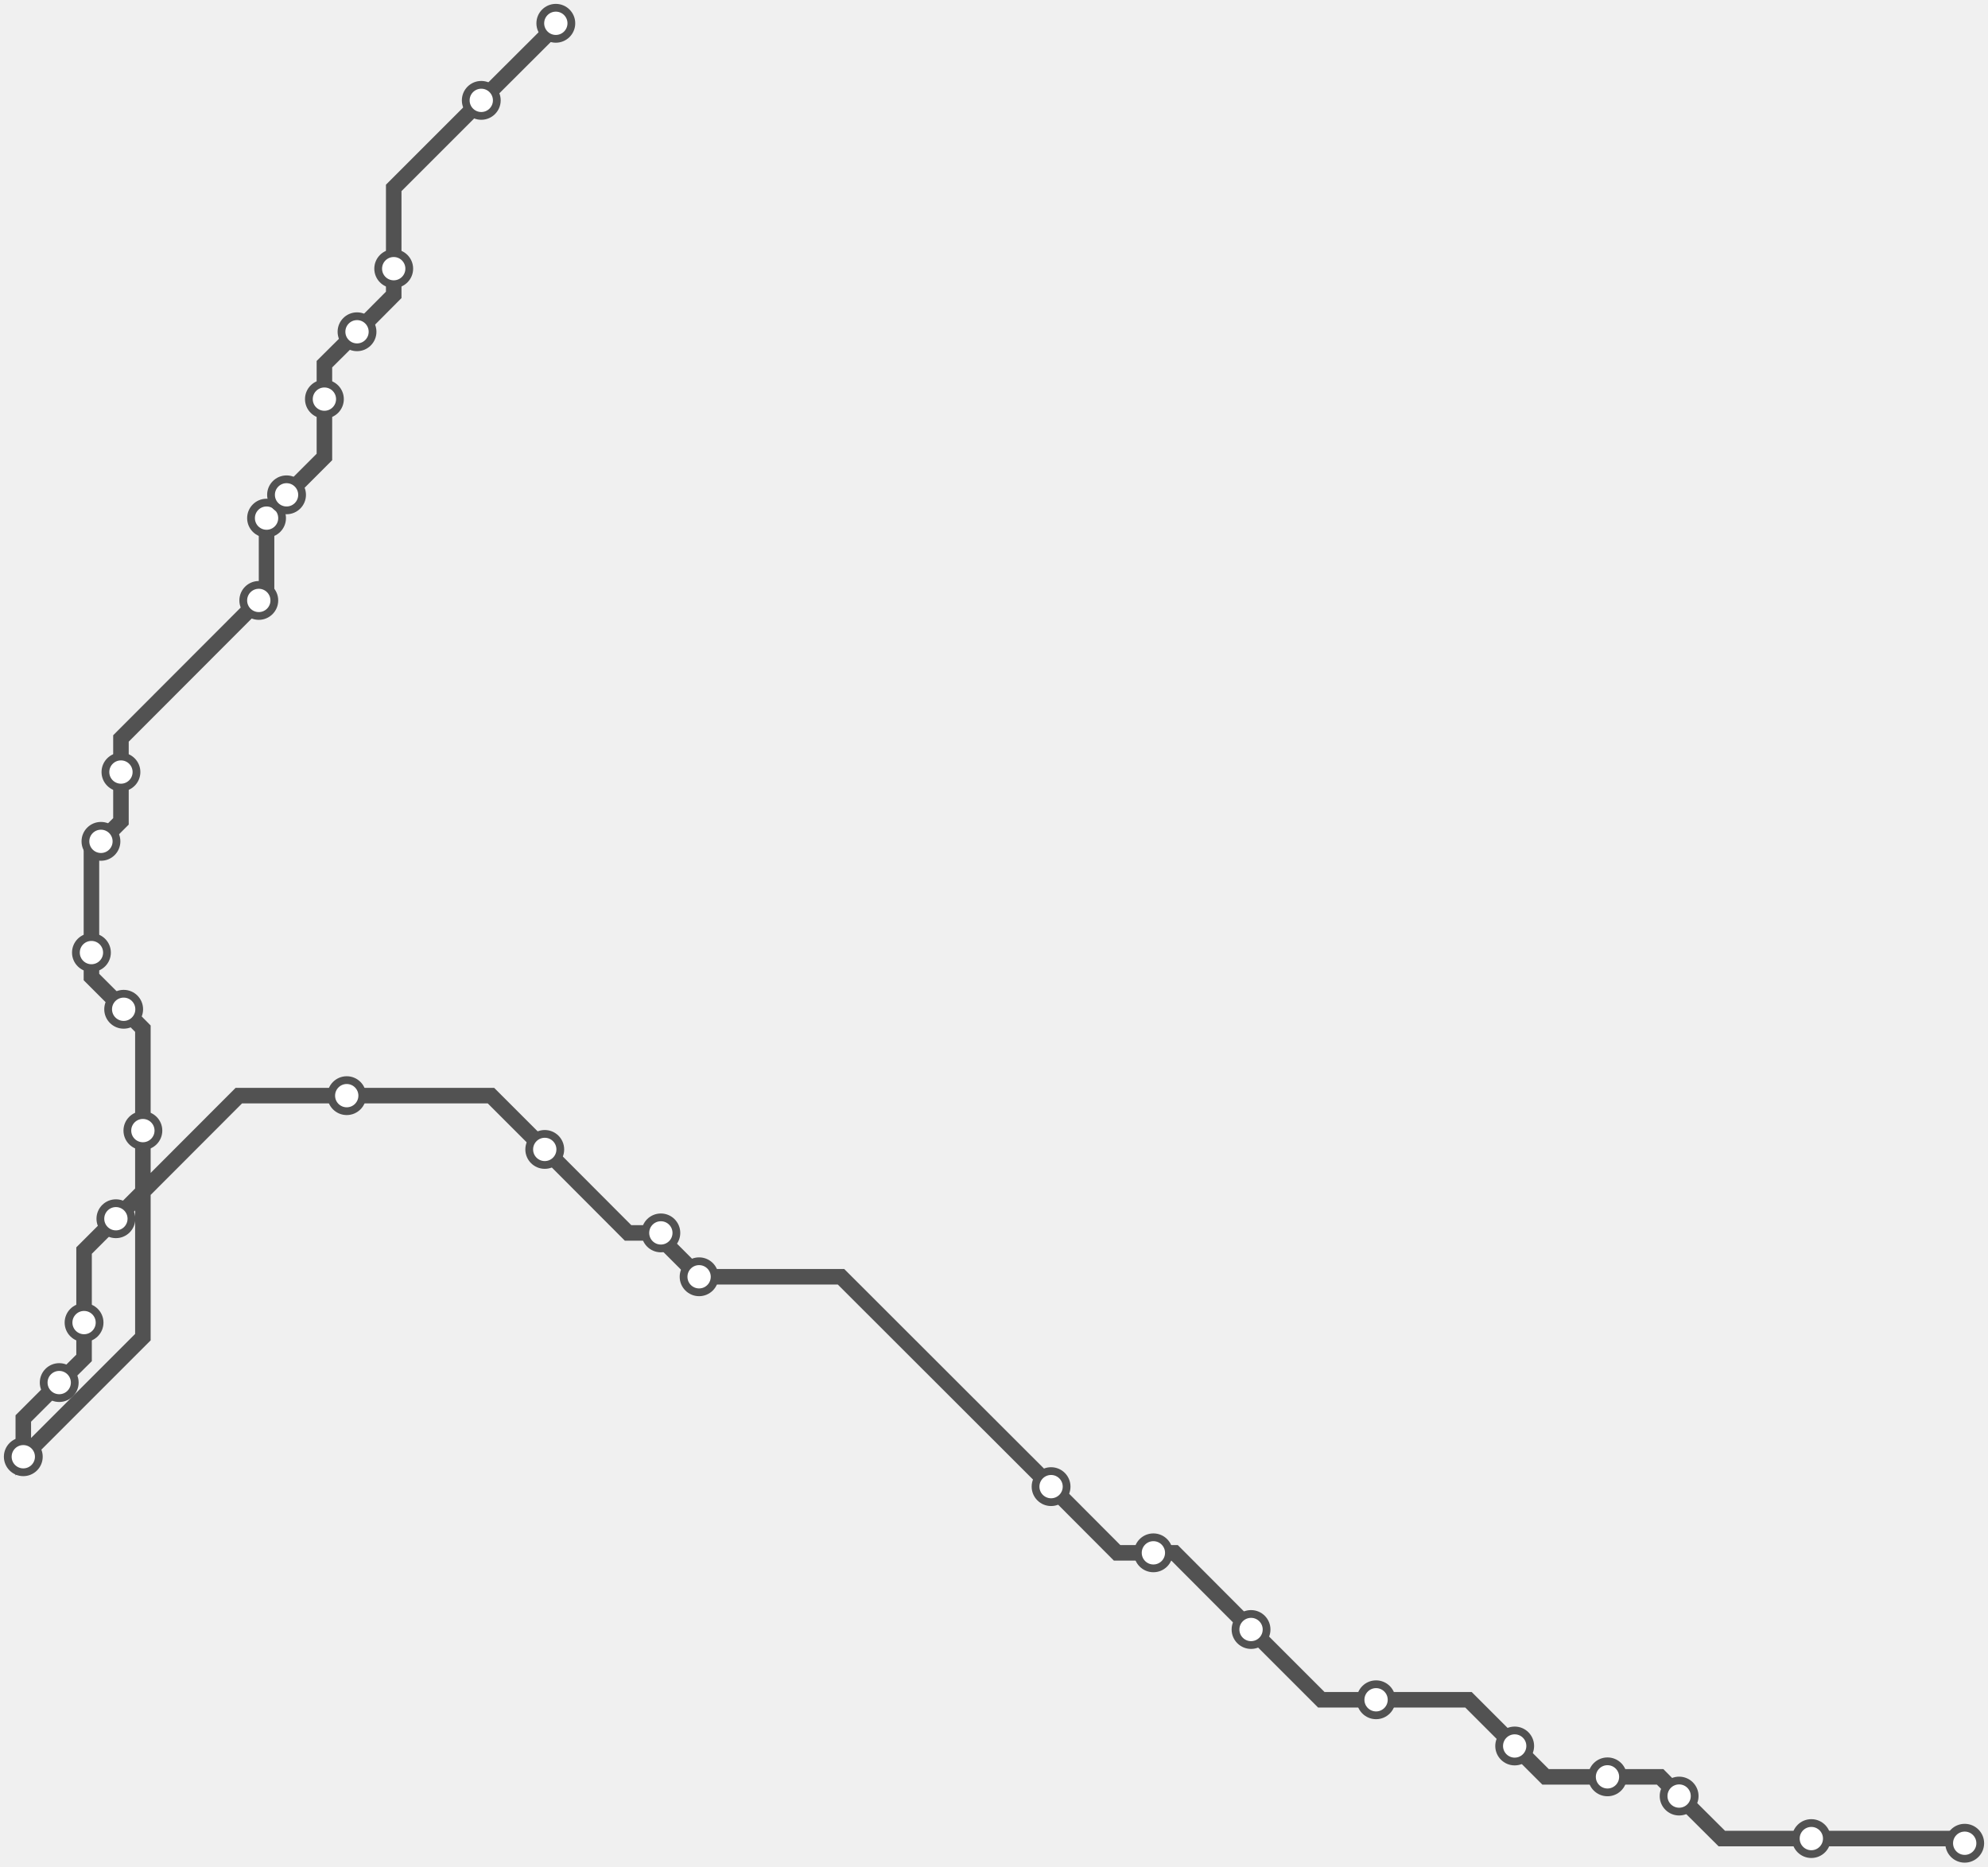
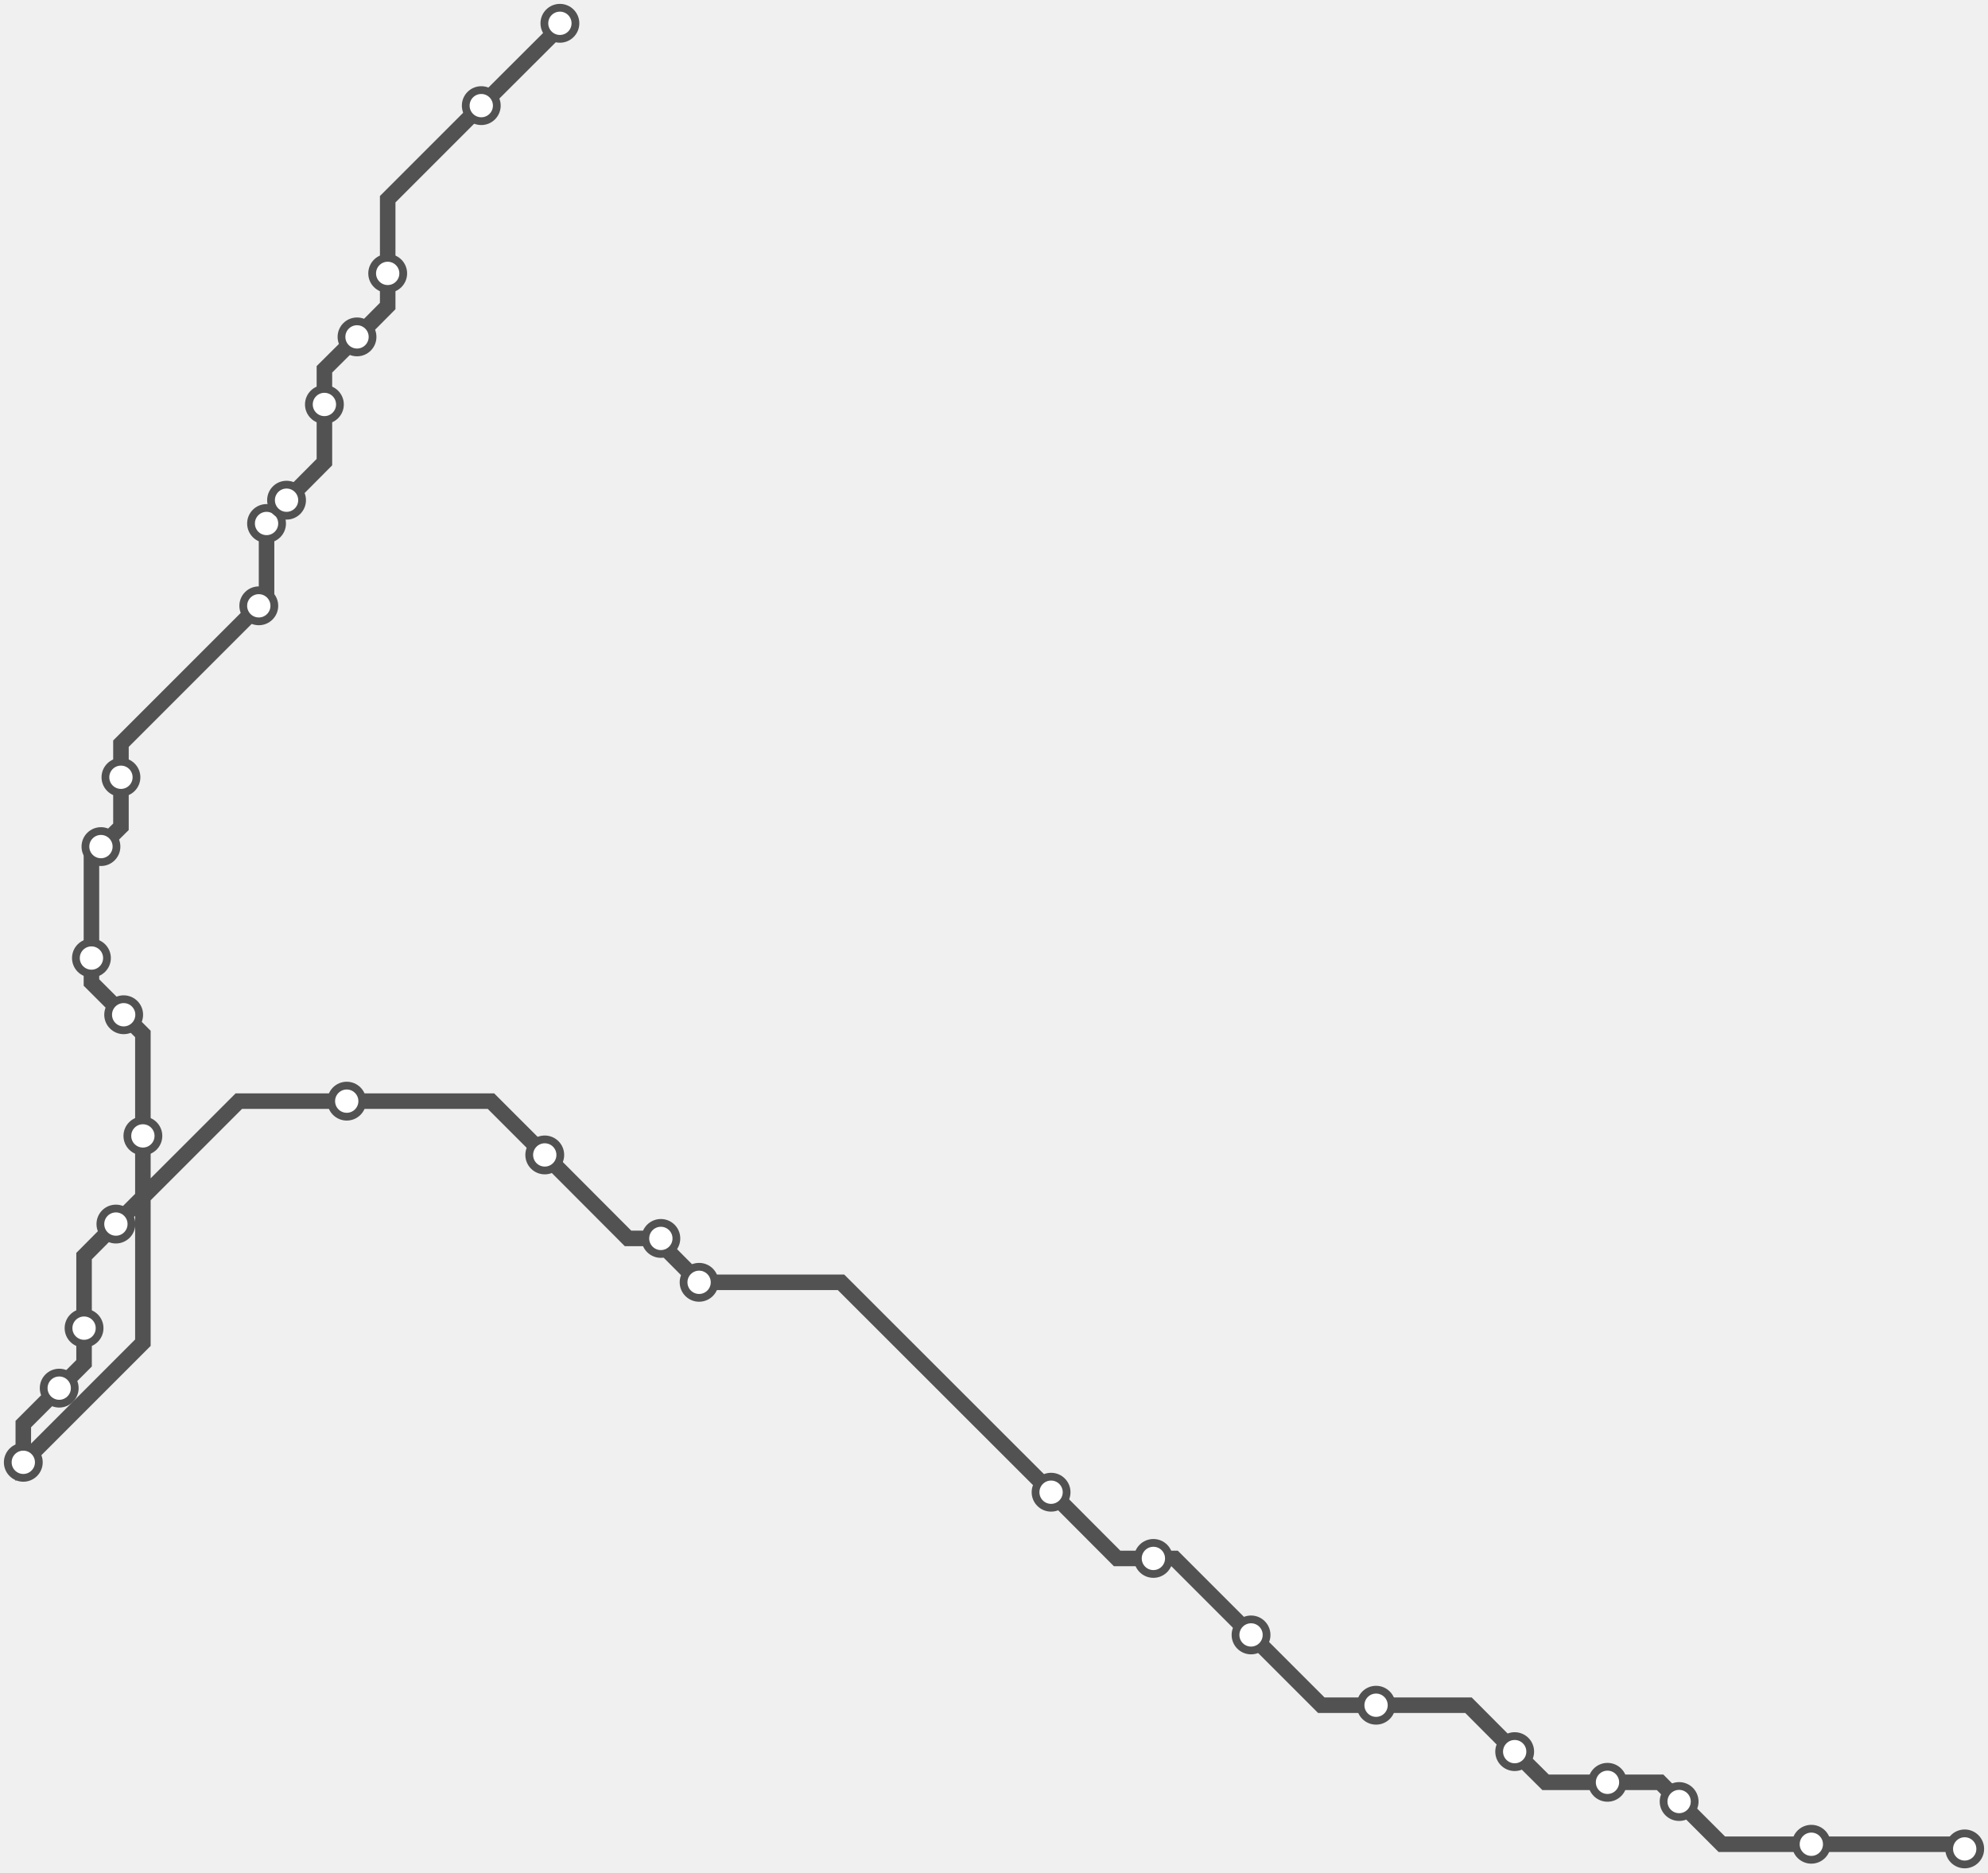
- <svg xmlns="http://www.w3.org/2000/svg" width="1024.0" height="961.5">
-   <path d="M1012 949.489 L1009.6 947.1 L933.0 947.1 L886.9 947.1 L864.9 925.2 L855.1 915.3 L828.0 915.3 L796.1 915.3 L780.2 899.4 L756.4 875.6 L708.8 875.6 L680.6 875.6 L644.4 839.4 L605.0 799.9 L594.1 799.9 L575.4 799.9 L541.4 765.8 L433.2 657.7 L360.1 657.7 L340.4 638.0 L340.4 635.1 L323.5 635.1 L280.6 592.1 L252.9 564.4 L178.6 564.4 L123.0 564.4 L59.7 627.8 L43.3 644.2 L43.3 681.3 L43.3 699.5 L30.5 712.2 L12.0 730.7 L12.0 750.4 L73.6 688.8 L73.6 582.4 L73.6 529.9 L63.7 519.9 L47.1 503.3 L47.1 490.7 L47.1 438.3 L52.0 433.4 L62.3 423.1 L62.3 397.7 L62.3 380.4 L133.3 309.3 L137.3 305.4 L137.3 266.9 L137.3 265.2 L147.6 254.9 L167.1 235.4 L167.1 205.6 L167.1 187.6 L183.9 170.9 L202.8 151.9 L202.8 138.4 L202.8 96.8 L247.9 51.7 L286.3 13.4 L286.3 12.0 " />
-   <circle cx="1012.0" cy="949.5" r="8" />
-   <circle cx="933.0" cy="947.1" r="8" />
-   <circle cx="864.9" cy="925.2" r="8" />
-   <circle cx="828.0" cy="915.3" r="8" />
-   <circle cx="780.2" cy="899.4" r="8" />
-   <circle cx="708.8" cy="875.6" r="8" />
-   <circle cx="644.4" cy="839.4" r="8" />
-   <circle cx="594.1" cy="799.9" r="8" />
-   <circle cx="541.4" cy="765.8" r="8" />
-   <circle cx="360.1" cy="657.7" r="8" />
-   <circle cx="340.4" cy="635.1" r="8" />
-   <circle cx="280.6" cy="592.1" r="8" />
-   <circle cx="178.6" cy="564.4" r="8" />
-   <circle cx="59.7" cy="627.8" r="8" />
-   <circle cx="43.3" cy="681.3" r="8" />
-   <circle cx="30.5" cy="712.2" r="8" />
-   <circle cx="12.0" cy="750.4" r="8" />
-   <circle cx="73.6" cy="582.4" r="8" />
-   <circle cx="63.7" cy="519.9" r="8" />
-   <circle cx="47.1" cy="490.7" r="8" />
-   <circle cx="52.0" cy="433.4" r="8" />
-   <circle cx="62.3" cy="397.7" r="8" />
-   <circle cx="133.3" cy="309.3" r="8" />
-   <circle cx="137.3" cy="266.9" r="8" />
-   <circle cx="147.6" cy="254.9" r="8" />
-   <circle cx="167.1" cy="205.6" r="8" />
-   <circle cx="183.9" cy="170.9" r="8" />
-   <circle cx="202.8" cy="138.4" r="8" />
-   <circle cx="247.9" cy="51.7" r="8" />
-   <circle cx="286.3" cy="12.0" r="8" />
+ <svg xmlns="http://www.w3.org/2000/svg" width="1024.0" height="964.2">
+   <path d="M1012 952.15 L1009.6 949.8 L933.0 949.8 L886.9 949.8 L864.9 927.8 L855.1 917.9 L828.0 917.9 L796.1 917.9 L780.2 902.1 L756.4 878.2 L708.8 878.2 L680.6 878.2 L644.4 842.0 L605.0 802.6 L594.1 802.6 L575.4 802.6 L541.4 768.5 L433.2 660.4 L360.1 660.4 L340.4 640.6 L340.4 637.8 L323.5 637.8 L280.6 594.8 L252.9 567.1 L178.6 567.1 L123.0 567.1 L59.7 630.4 L43.3 646.9 L43.3 684.0 L43.3 702.1 L30.5 714.9 L12.0 733.4 L12.0 753.1 L73.6 691.5 L73.6 585.0 L73.6 532.5 L63.7 522.6 L47.1 506.0 L47.1 493.4 L47.1 441.0 L52.0 436.0 L62.3 425.8 L62.3 400.3 L62.3 383.0 L133.3 312.0 L137.3 308.0 L137.3 269.6 L137.3 267.9 L147.6 257.6 L167.1 238.0 L167.1 208.3 L167.1 190.2 L183.9 173.5 L199.7 157.6 L199.7 140.8 L199.7 102.6 L247.9 54.4 L288.4 14.0 L288.4 12.0 " />
+   <circle cx="1012.0" cy="952.2" r="8" />
+   <circle cx="933.0" cy="949.8" r="8" />
+   <circle cx="864.9" cy="927.8" r="8" />
+   <circle cx="828.0" cy="917.9" r="8" />
+   <circle cx="780.2" cy="902.1" r="8" />
+   <circle cx="708.8" cy="878.2" r="8" />
+   <circle cx="644.4" cy="842.0" r="8" />
+   <circle cx="594.1" cy="802.6" r="8" />
+   <circle cx="541.4" cy="768.5" r="8" />
+   <circle cx="360.1" cy="660.4" r="8" />
+   <circle cx="340.4" cy="637.8" r="8" />
+   <circle cx="280.6" cy="594.8" r="8" />
+   <circle cx="178.6" cy="567.1" r="8" />
+   <circle cx="59.7" cy="630.4" r="8" />
+   <circle cx="43.3" cy="684.0" r="8" />
+   <circle cx="30.5" cy="714.9" r="8" />
+   <circle cx="12.0" cy="753.1" r="8" />
+   <circle cx="73.6" cy="585.0" r="8" />
+   <circle cx="63.7" cy="522.6" r="8" />
+   <circle cx="47.1" cy="493.4" r="8" />
+   <circle cx="52.0" cy="436.0" r="8" />
+   <circle cx="62.3" cy="400.3" r="8" />
+   <circle cx="133.3" cy="312.0" r="8" />
+   <circle cx="137.3" cy="269.6" r="8" />
+   <circle cx="147.6" cy="257.6" r="8" />
+   <circle cx="167.1" cy="208.3" r="8" />
+   <circle cx="183.9" cy="173.5" r="8" />
+   <circle cx="199.7" cy="140.8" r="8" />
+   <circle cx="247.9" cy="54.4" r="8" />
+   <circle cx="288.4" cy="12.0" r="8" />
  <style>
circle {
fill: white;
stroke: #525252;
stroke-width: 4;
}
path {
fill: none;
stroke: #525252;
stroke-width: 8;
}</style>
</svg>
